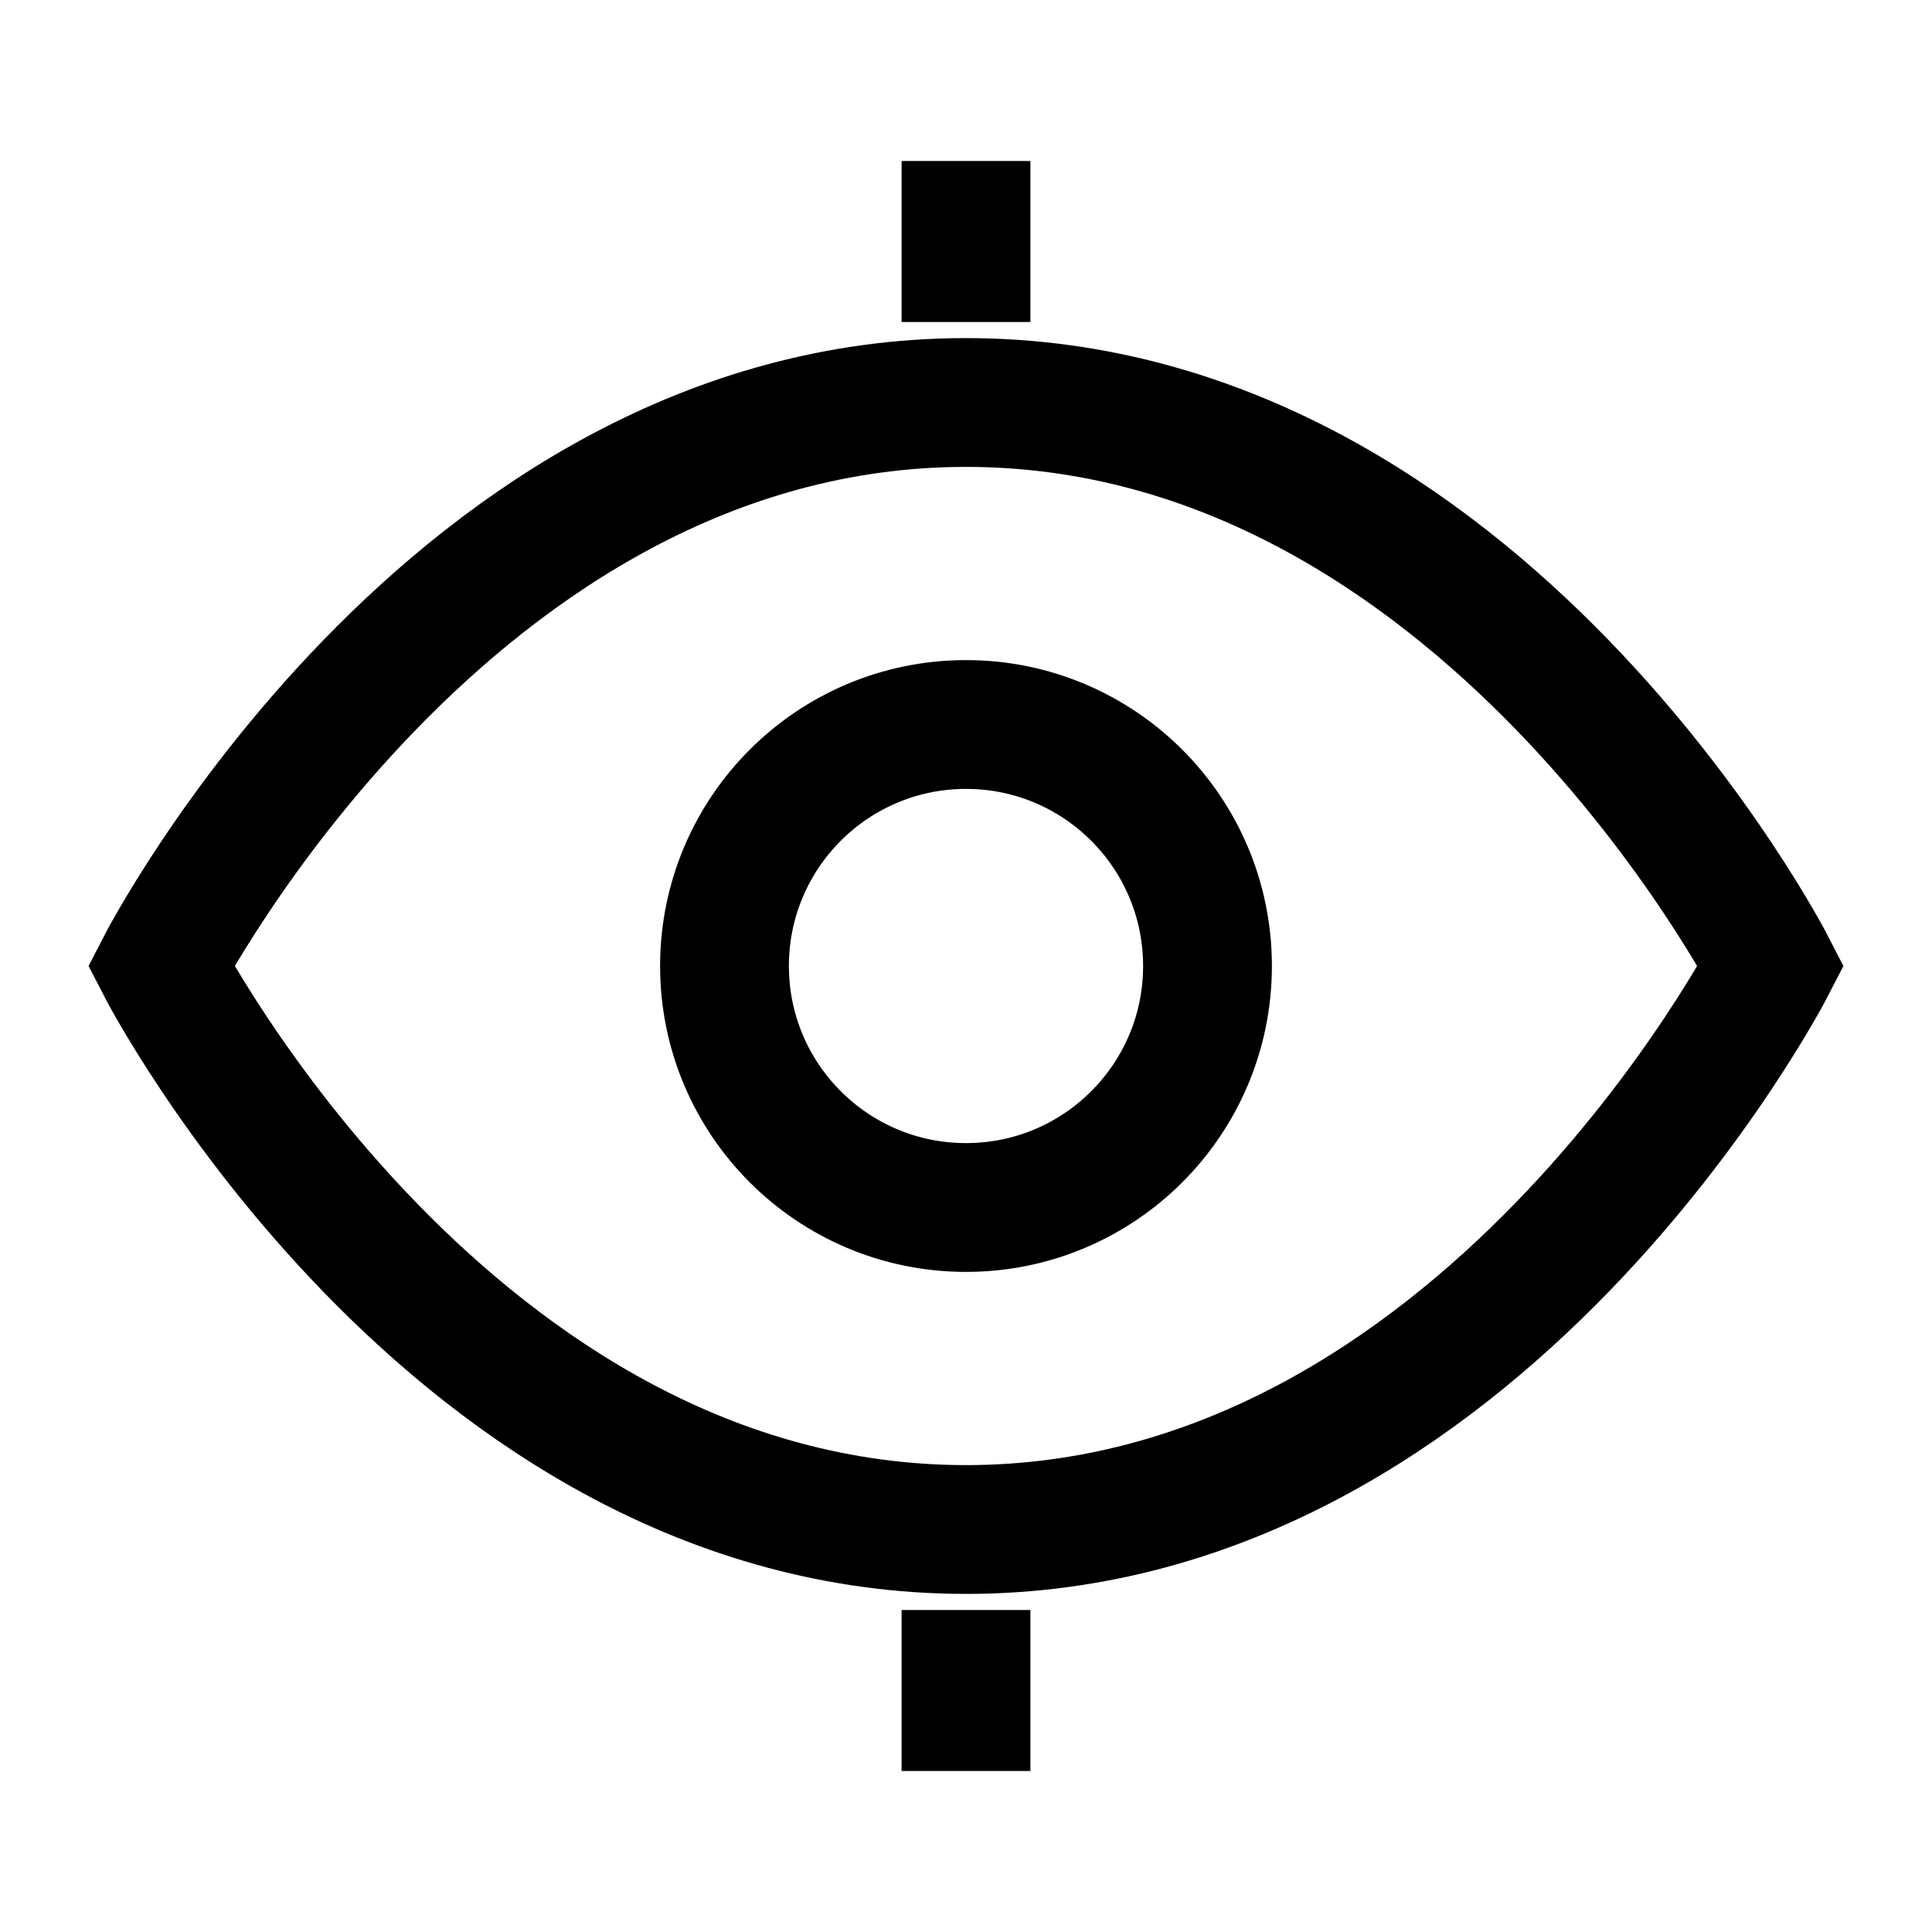
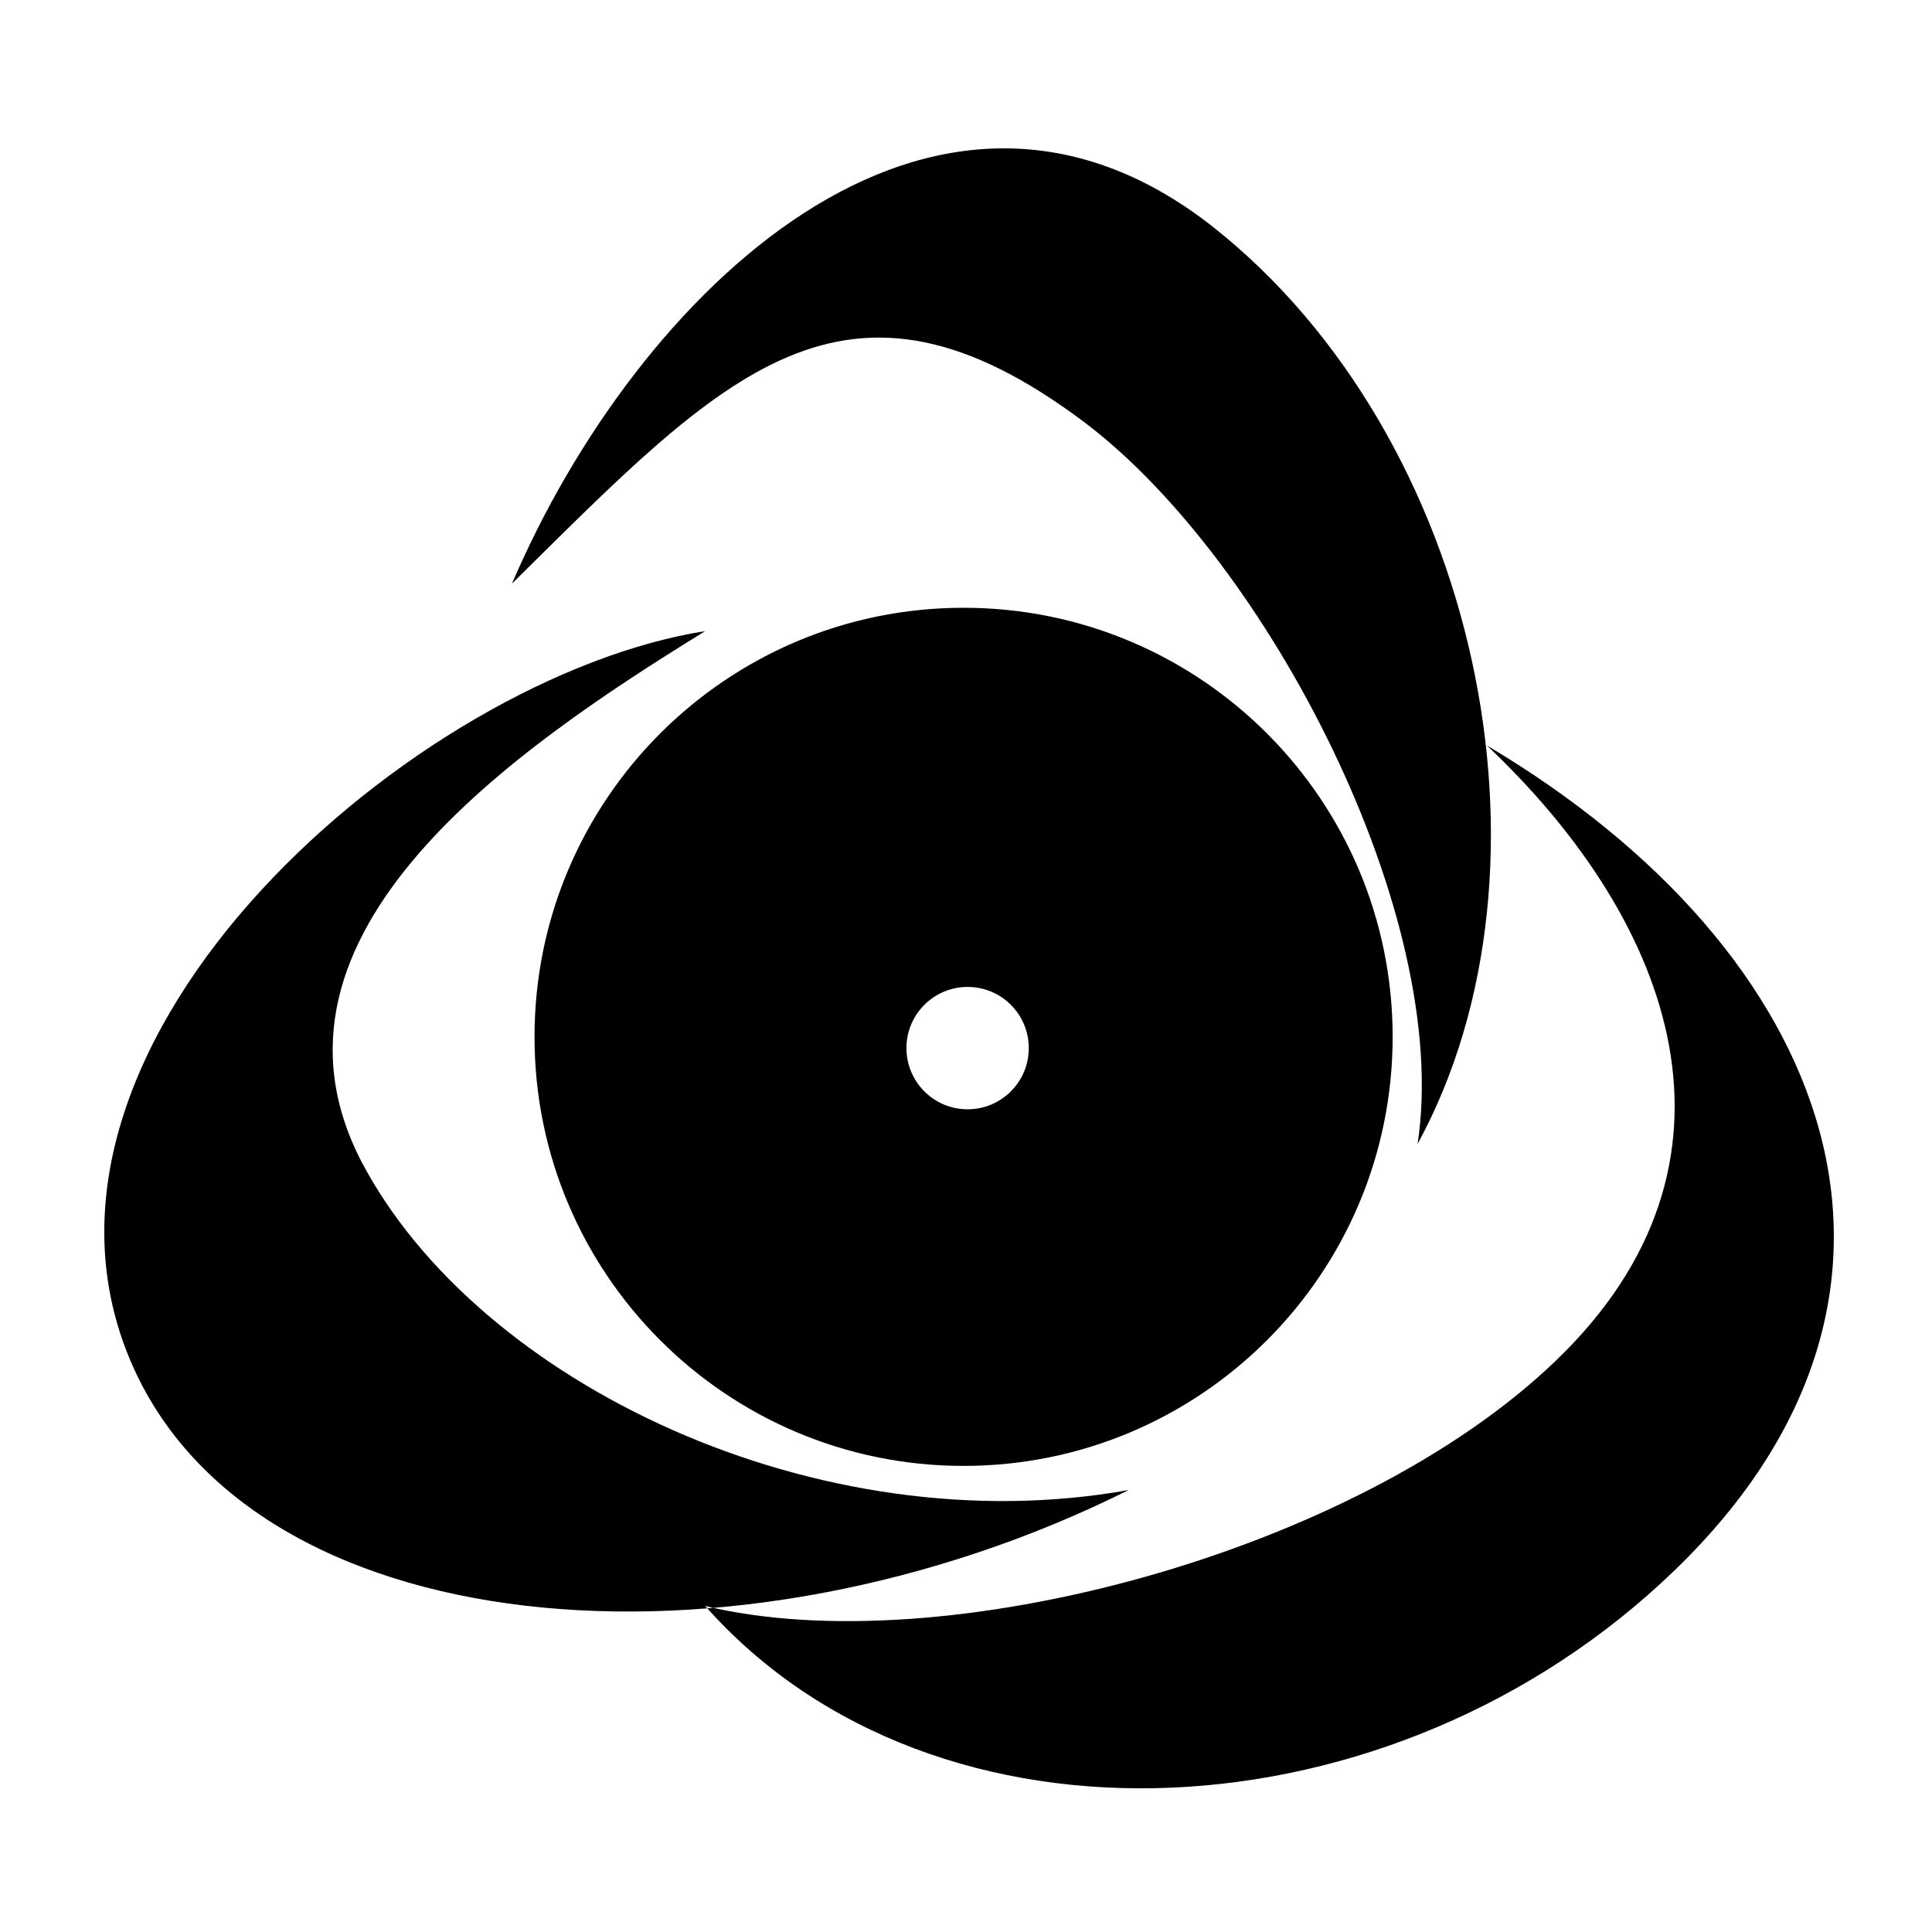
- <svg xmlns="http://www.w3.org/2000/svg" width="24" height="24" viewBox="0 0 24 24" fill="none" stroke="currentColor" stroke-width="1.6">
-   <circle cx="12" cy="12" r="3" />
-   <path d="M2 12s3.6-7 10-7 10 7 10 7-3.6 7-10 7S2 12 2 12z" />
-   <path d="M12 2v2M12 20v2" />
+ <svg xmlns="http://www.w3.org/2000/svg" width="24" height="24" viewBox="0 0 24 24">
+   <path fill="currentColor" fill-rule="evenodd" d="M6.36 7.25C7.91 3.63 11.58 0.07 15.07 2.82C18.37 5.43 19.49 10.76 17.61 14.21C18.04 11.38 15.75 6.98 13.49 5.26C10.5 3 8.99 4.65 6.36 7.25ZM14.02 18.51C9.14 20.95 3.05 20.46 1.59 16.83C0 12.87 5.2 8.4 8.76 7.84C6.41 9.29 3.02 11.59 4.49 14.43C5.94 17.19 10.17 19.2 14.02 18.51ZM18.47 9.26C22.8 11.83 24.38 16.05 20.81 19.5C17.31 22.89 11.62 23.18 8.76 19.95C11.7 20.66 16.84 19.3 19.33 16.9C21.88 14.45 20.81 11.47 18.47 9.26ZM6.64 12.88a5.33 5.33 0 1 1 10.66 0a5.33 5.33 0 1 1 -10.66 0ZM11.26 13.02a0.76 0.76 0 1 0 1.52 0a0.76 0.76 0 1 0 -1.52 0Z" />
</svg>
